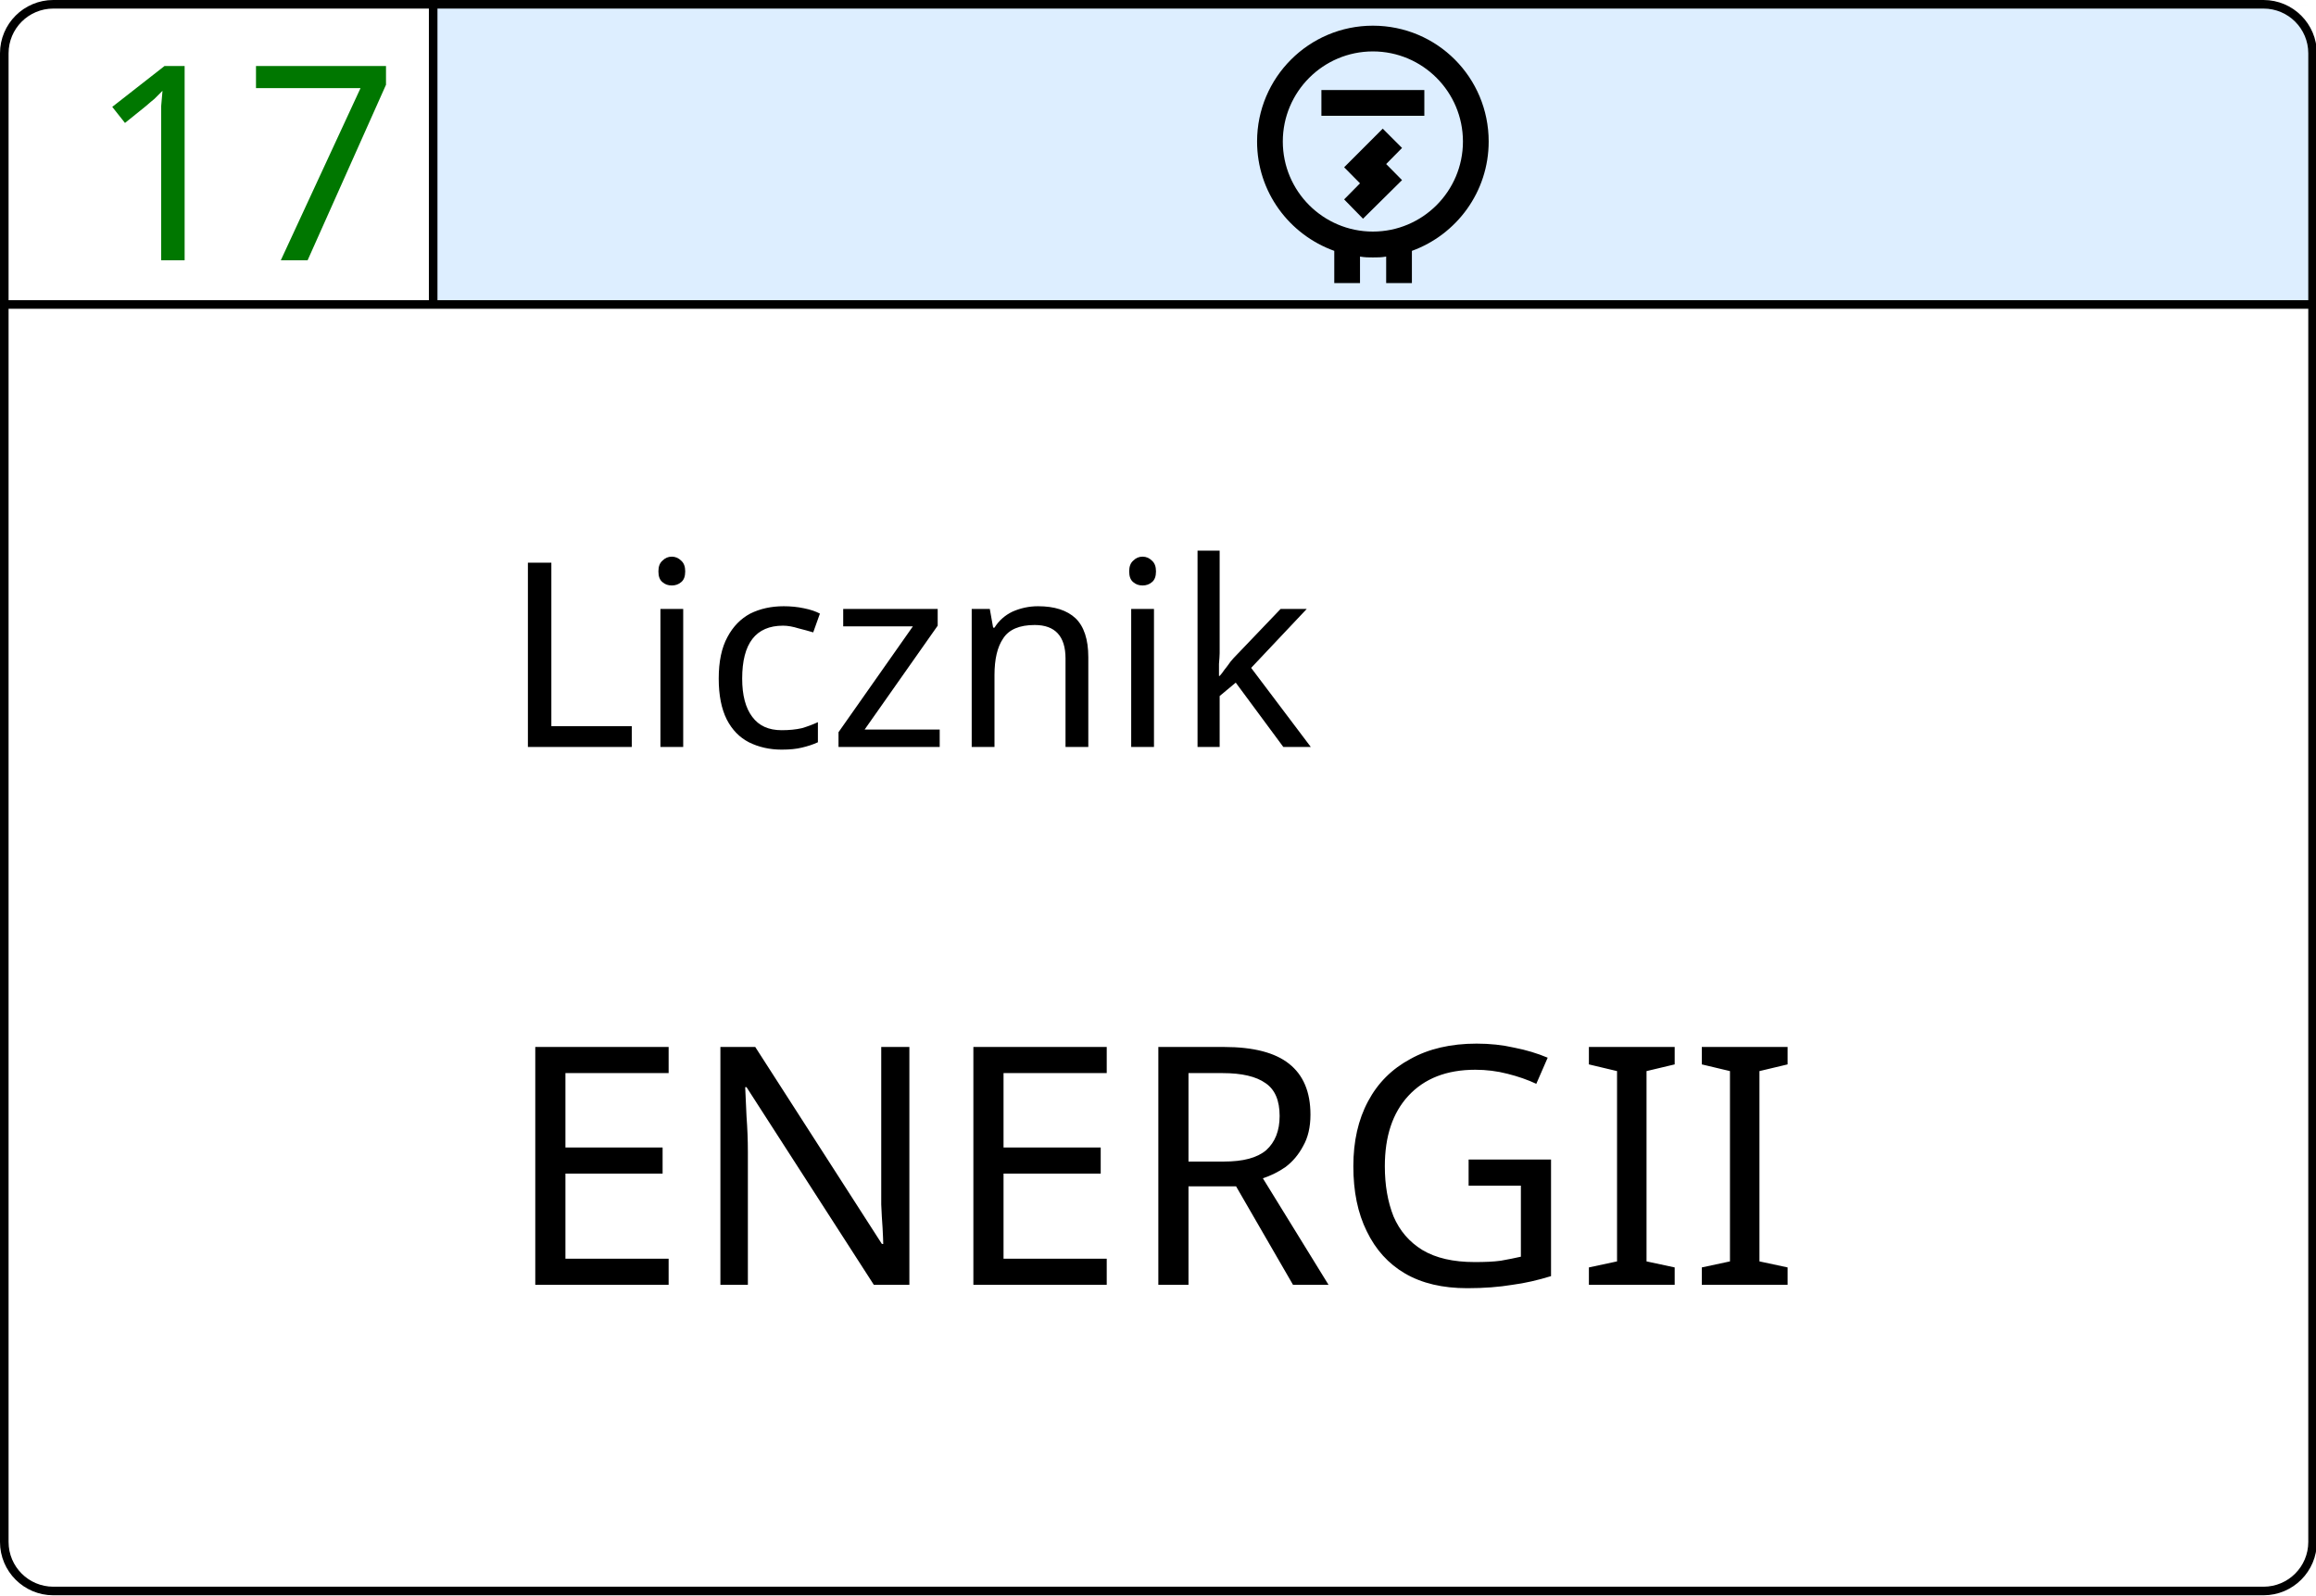
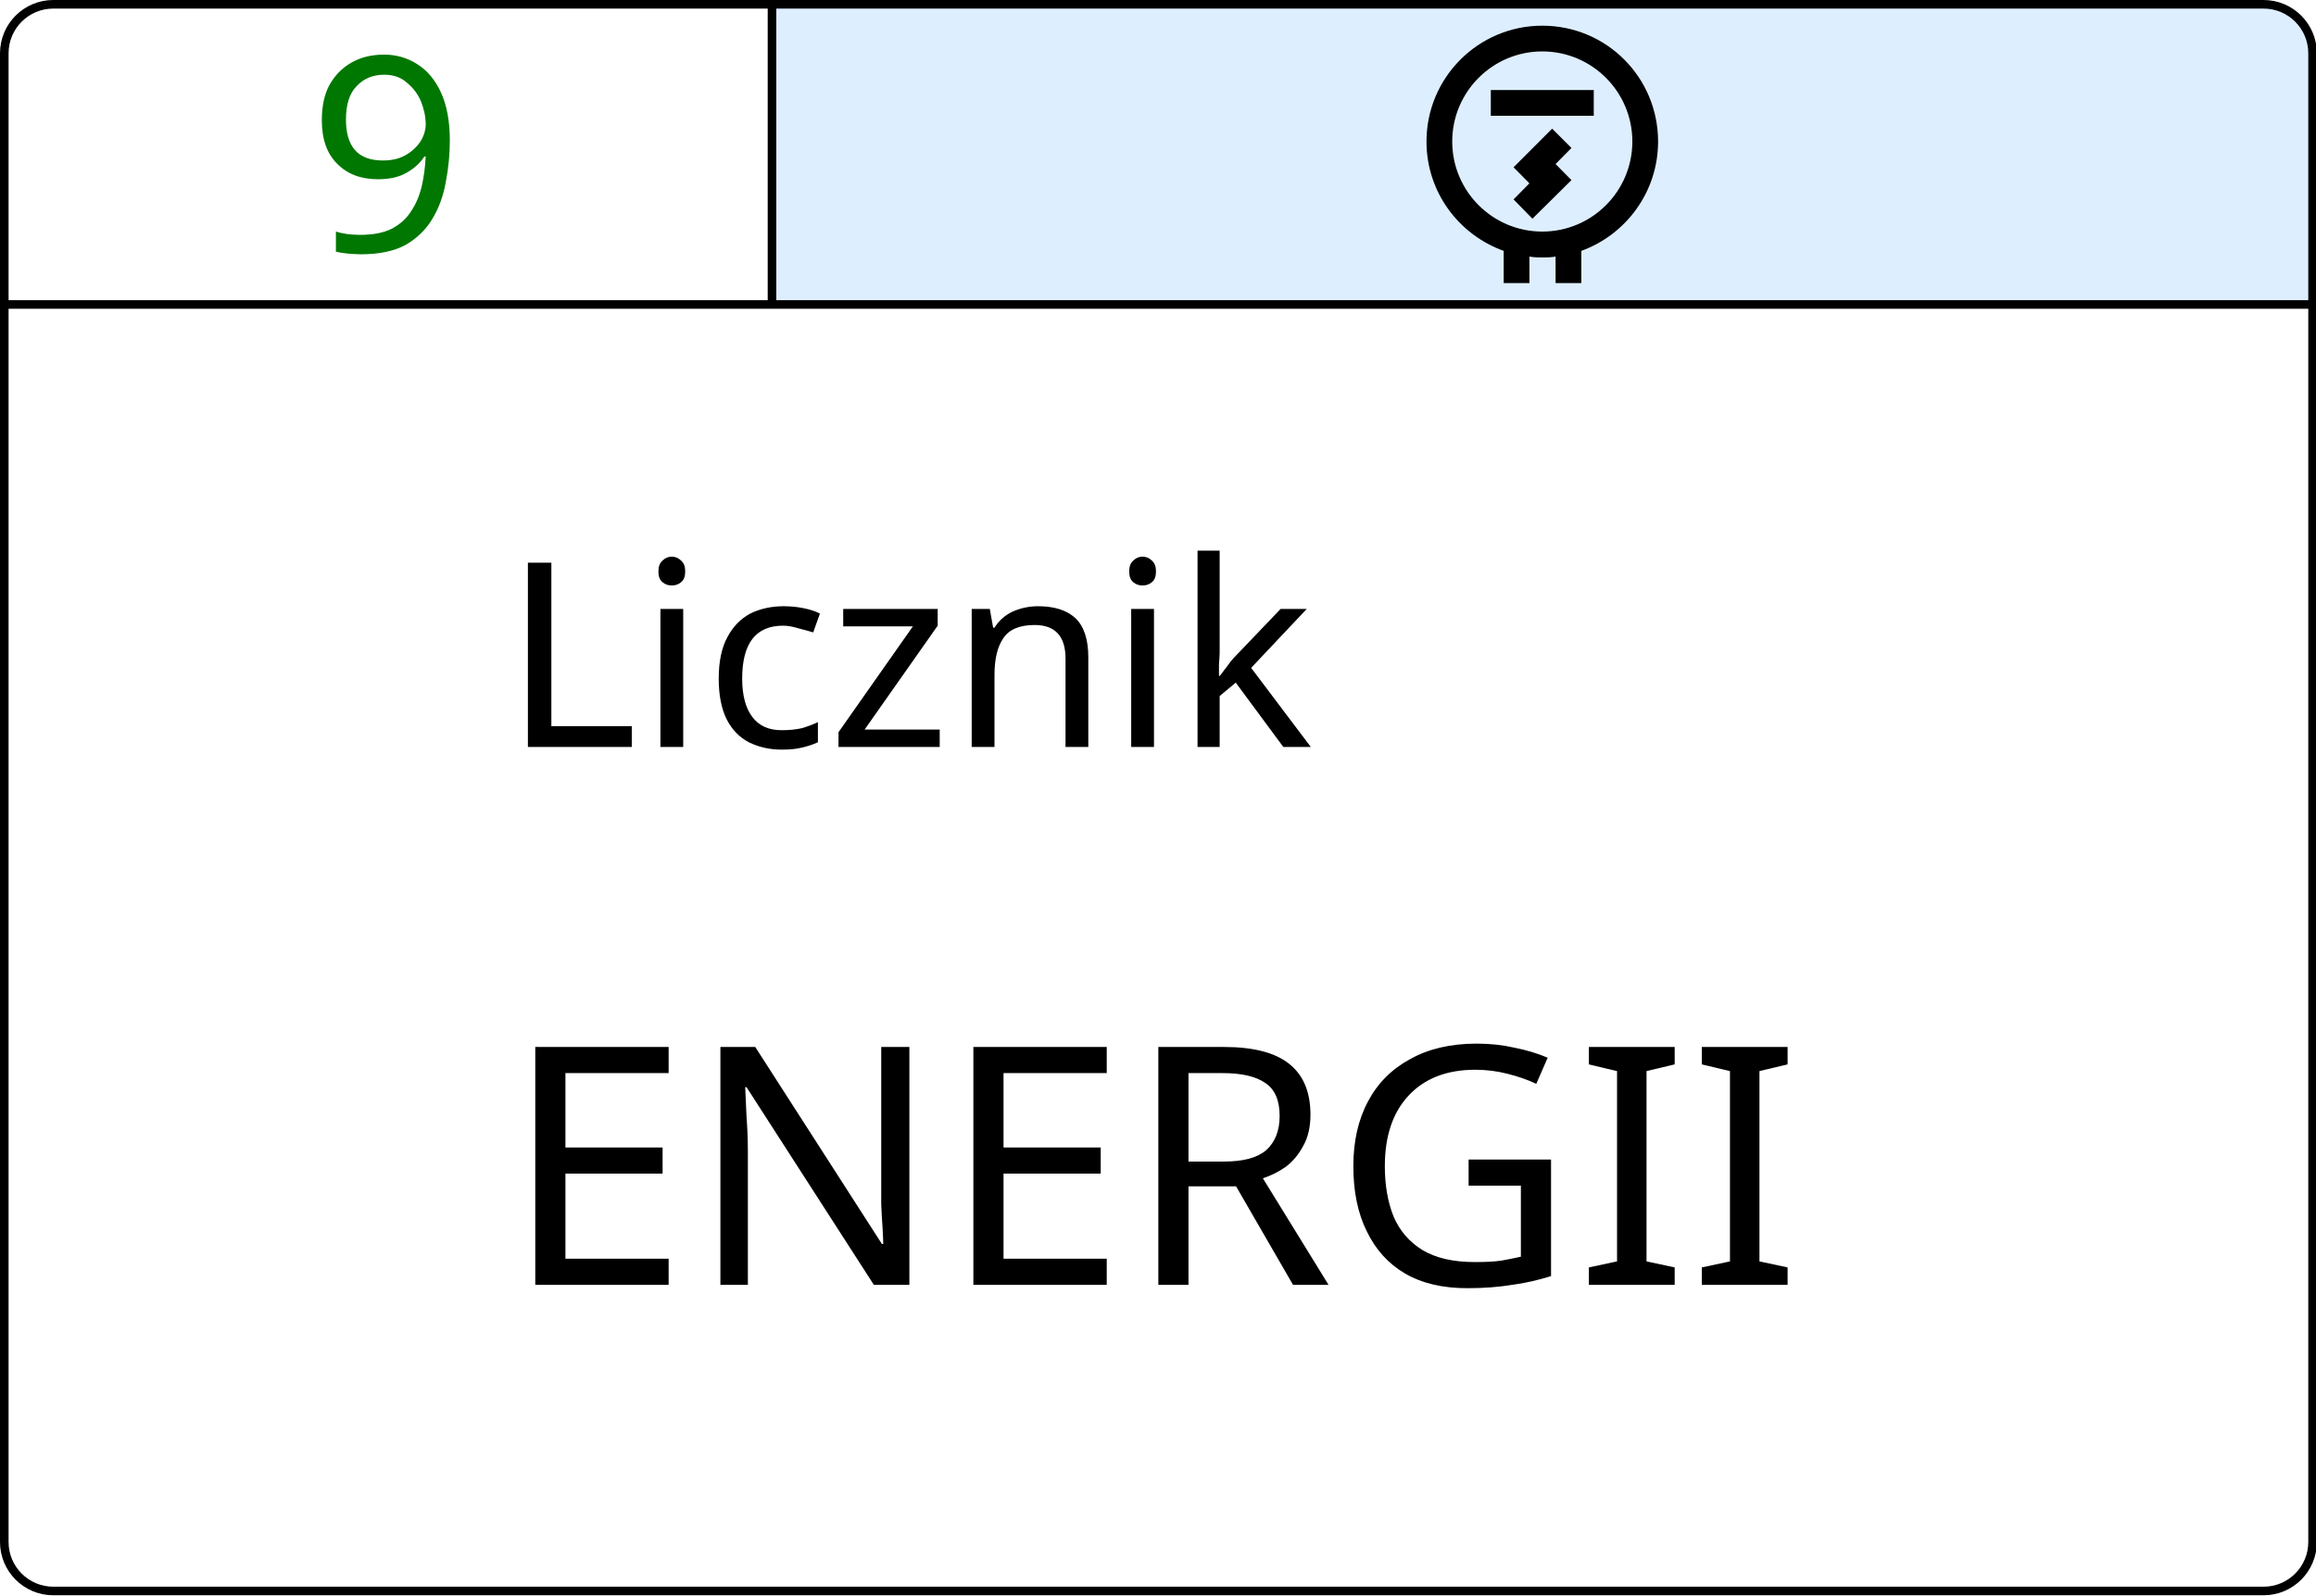
<svg xmlns="http://www.w3.org/2000/svg" width="54mm" height="37.2mm" viewBox="0 0 54 37.2">
-   <path style="fill:#def;stroke-width:0.3;" d="m 10.1,0.1 42.85,0.029 c 0.72,0 0.97,0.79 0.97,1.37 l -0,5.601 H 10.1 Z" />
+   <path style="fill:#ddeeff;stroke-width:0.3" d="m 18,0.1 34.95,0.029 c 0.72,6e-4 0.97,0.79 0.97,1.37 V 7.1 H 18 Z" />
  <rect width="53.82" height="37" x="0.1" y="0.1" style="fill:none;stroke:#000;stroke-width:0.2;stroke-miterlimit:4;" ry="1.143" rx="1.143" />
-   <text style="font-size:6.35px;font-family:sans-serif;text-align:end;text-anchor:end;fill:#007700;stroke:none" x="9.32" y="6.07">
-     <tspan style="font-size:6.35px;text-align:end;text-anchor:end;fill:#007700;stroke-width:0.265" x="9.32" y="6.07">17</tspan>
+   <text style="font-size:6.35px;font-family:sans-serif;text-align:end;text-anchor:end;fill:#070;stroke:none" x="5.812" y="5.867">
+     <tspan style="font-size:6.35px;text-align:center;text-anchor:middle;fill:#070;stroke-width:0.265" x="9.006" y="5.867">9</tspan>
  </text>
  <text style="font-size:10.02px;font-family:sans-serif;stroke:none" x="11.73" y="17.42">
    <tspan style="font-size:6.012px" x="11.73" y="17.42">Licznik</tspan>
    <tspan x="11.73" y="29.96" style="font-size:7.761px;font-family:sans-serif;-inkscape-font-specification:'sans-serif, Normal'">ENERGII</tspan>
  </text>
  <rect width="53.8" height=".2" x="0.1" y="7" />
-   <rect width="0.2" height="7" x="10" y=".1" />
-   <path d="m 34.71,3.3 c 0,-1.492 -1.2,-2.701 -2.7,-2.701 -1.49,0 -2.7,1.209 -2.7,2.701 0,1.177 0.75,2.172 1.8,2.55 v 0.751 h 0.6 V 5.983 c 0.12,0.02 0.2,0.02 0.3,0.02 0.11,0 0.2,0 0.31,-0.02 v 0.618 h 0.6 V 5.85 C 33.96,5.472 34.71,4.477 34.71,3.3 m -2.7,2.1 c -1.16,0 -2.1,-0.942 -2.1,-2.1 0,-1.158 0.94,-2.101 2.1,-2.101 1.16,0 2.1,0.943 2.1,2.101 0,1.158 -0.94,2.1 -2.1,2.1 m -1.2,-3.3 h 2.4 v 0.6 h -2.4 V 2.1 M 32.24,3 31.34,3.901 31.71,4.275 31.34,4.65 31.78,5.1 32.69,4.2 32.32,3.825 32.69,3.45 Z" style="stroke-width:0.265" />
+   <rect width="0.2" height="7" x="17.9" y="0.1" />
+   <path d="m 38.66,3.3 c 0,-1.492 -1.2,-2.701 -2.7,-2.701 -1.49,0 -2.7,1.209 -2.7,2.701 0,1.177 0.75,2.172 1.8,2.55 v 0.751 h 0.6 V 5.983 c 0.12,0.02 0.2,0.02 0.3,0.02 0.11,0 0.2,0 0.31,-0.02 v 0.618 h 0.6 V 5.85 C 37.91,5.472 38.66,4.477 38.66,3.3 m -2.7,2.1 c -1.16,0 -2.1,-0.942 -2.1,-2.1 0,-1.158 0.94,-2.101 2.1,-2.101 1.16,0 2.1,0.943 2.1,2.101 0,1.158 -0.94,2.1 -2.1,2.1 m -1.2,-3.3 h 2.4 v 0.6 h -2.4 V 2.1 M 36.19,3 35.29,3.901 35.66,4.275 35.29,4.65 35.73,5.1 36.64,4.2 36.27,3.825 36.64,3.45 Z" style="stroke-width:0.265" />
</svg>
